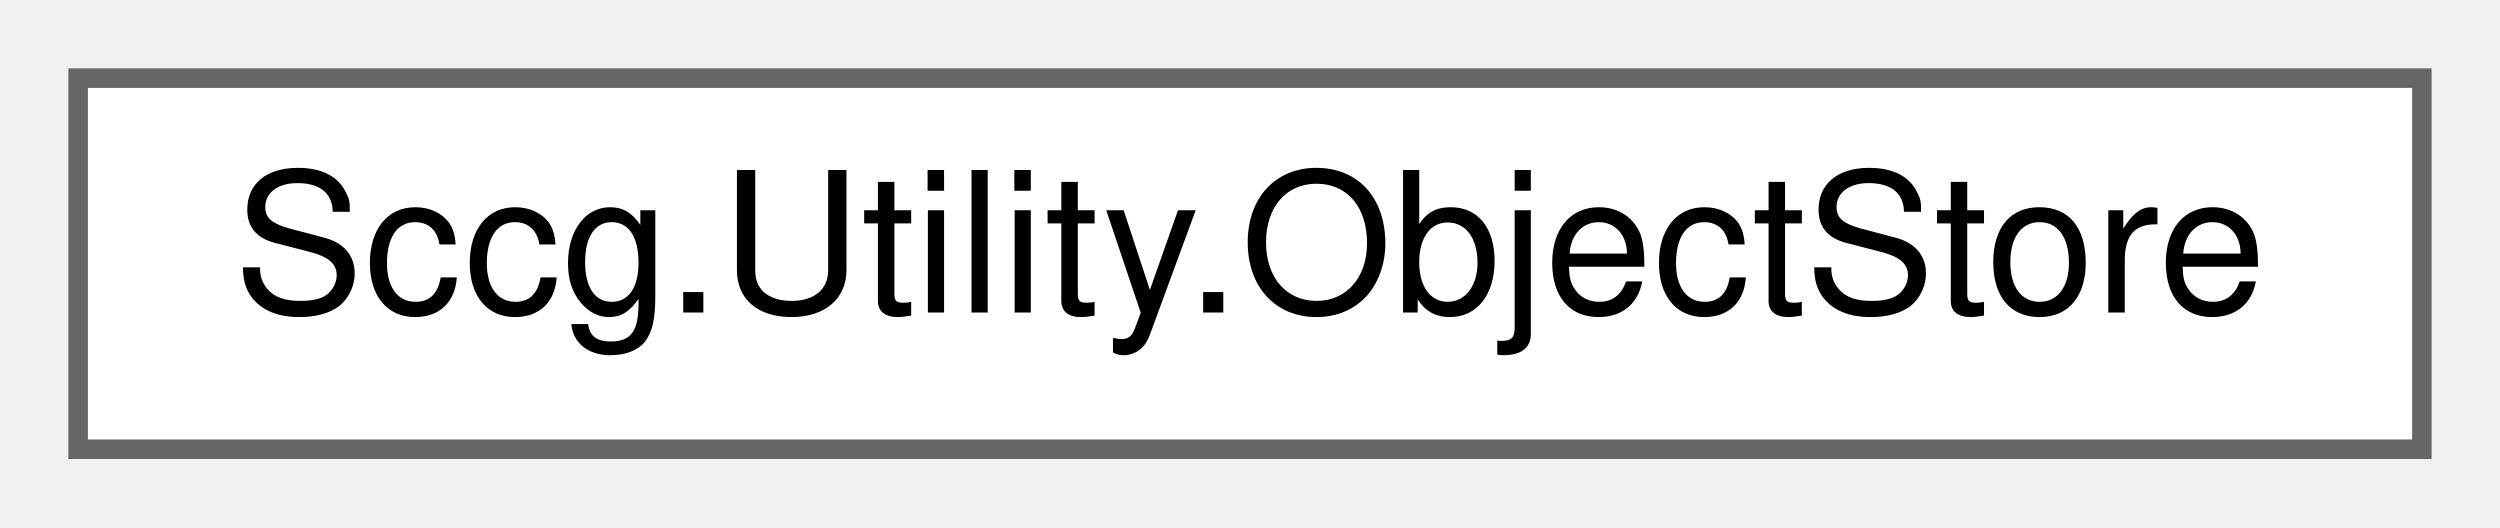
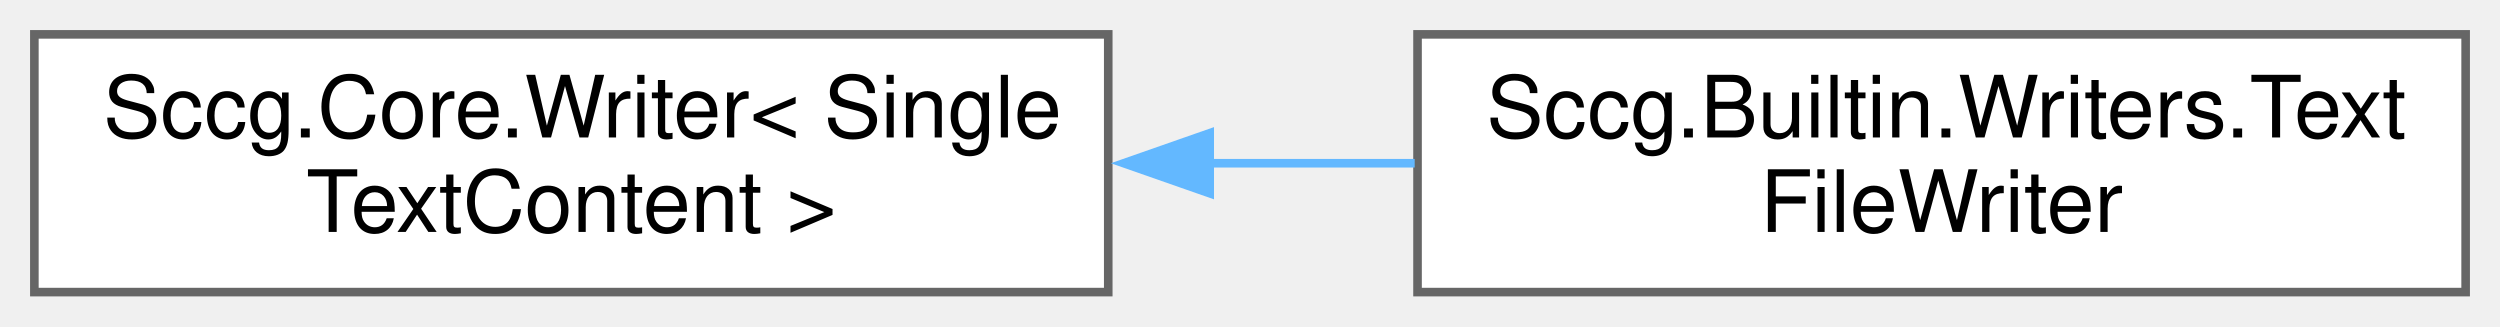
- <svg xmlns="http://www.w3.org/2000/svg" xmlns:xlink="http://www.w3.org/1999/xlink" width="128pt" height="27pt" viewBox="0.00 0.00 128.00 27.00">
-   <g id="graph0" class="graph" transform="scale(1 1) rotate(0) translate(4 23)">
+ <svg xmlns="http://www.w3.org/2000/svg" xmlns:xlink="http://www.w3.org/1999/xlink" width="291pt" height="38pt" viewBox="0.00 0.00 291.00 38.00">
+   <g id="graph0" class="graph" transform="scale(1 1) rotate(0) translate(4 34)">
    <g id="node1" class="node">
      <g id="a_node1">
-         <a xlink:href="classSccg_1_1Utility_1_1ObjectStore.html" target="_top" xlink:title=" ">
-           <polygon fill="white" stroke="#666666" points="120,-19 0,-19 0,0 120,0 120,-19" />
-           <text text-anchor="middle" x="60" y="-7" font-family="Helvetica,sans-Serif" font-size="10.00">Sccg.Utility.ObjectStore</text>
+         <a xlink:href="classSccg_1_1Core_1_1Writer.html" target="_top" xlink:title=" ">
+           <polygon fill="white" stroke="#666666" points="125,-30 0,-30 0,0 125,0 125,-30" />
+           <text text-anchor="start" x="8" y="-18" font-family="Helvetica,sans-Serif" font-size="10.00">Sccg.Core.Writer&lt; Single</text>
+           <text text-anchor="middle" x="62.5" y="-7" font-family="Helvetica,sans-Serif" font-size="10.00">TextContent &gt;</text>
        </a>
      </g>
    </g>
+     <g id="node2" class="node">
+       <g id="a_node2">
+         <a xlink:href="classSccg_1_1Builtin_1_1Writers_1_1TextFileWriter.html" target="_top" xlink:title=" ">
+           <polygon fill="white" stroke="#666666" points="283,-30 161,-30 161,0 283,0 283,-30" />
+           <text text-anchor="start" x="169" y="-18" font-family="Helvetica,sans-Serif" font-size="10.00">Sccg.Builtin.Writers.Text</text>
+           <text text-anchor="middle" x="222" y="-7" font-family="Helvetica,sans-Serif" font-size="10.00">FileWriter</text>
+         </a>
+       </g>
+     </g>
+     <g id="edge1" class="edge">
+       <path fill="none" stroke="#63b8ff" d="M136.6,-15C144.66,-15 152.8,-15 160.67,-15" />
+       <polygon fill="#63b8ff" stroke="#63b8ff" points="136.81,-11.5 126.81,-15 136.81,-18.5 136.81,-11.5" />
+     </g>
  </g>
</svg>
